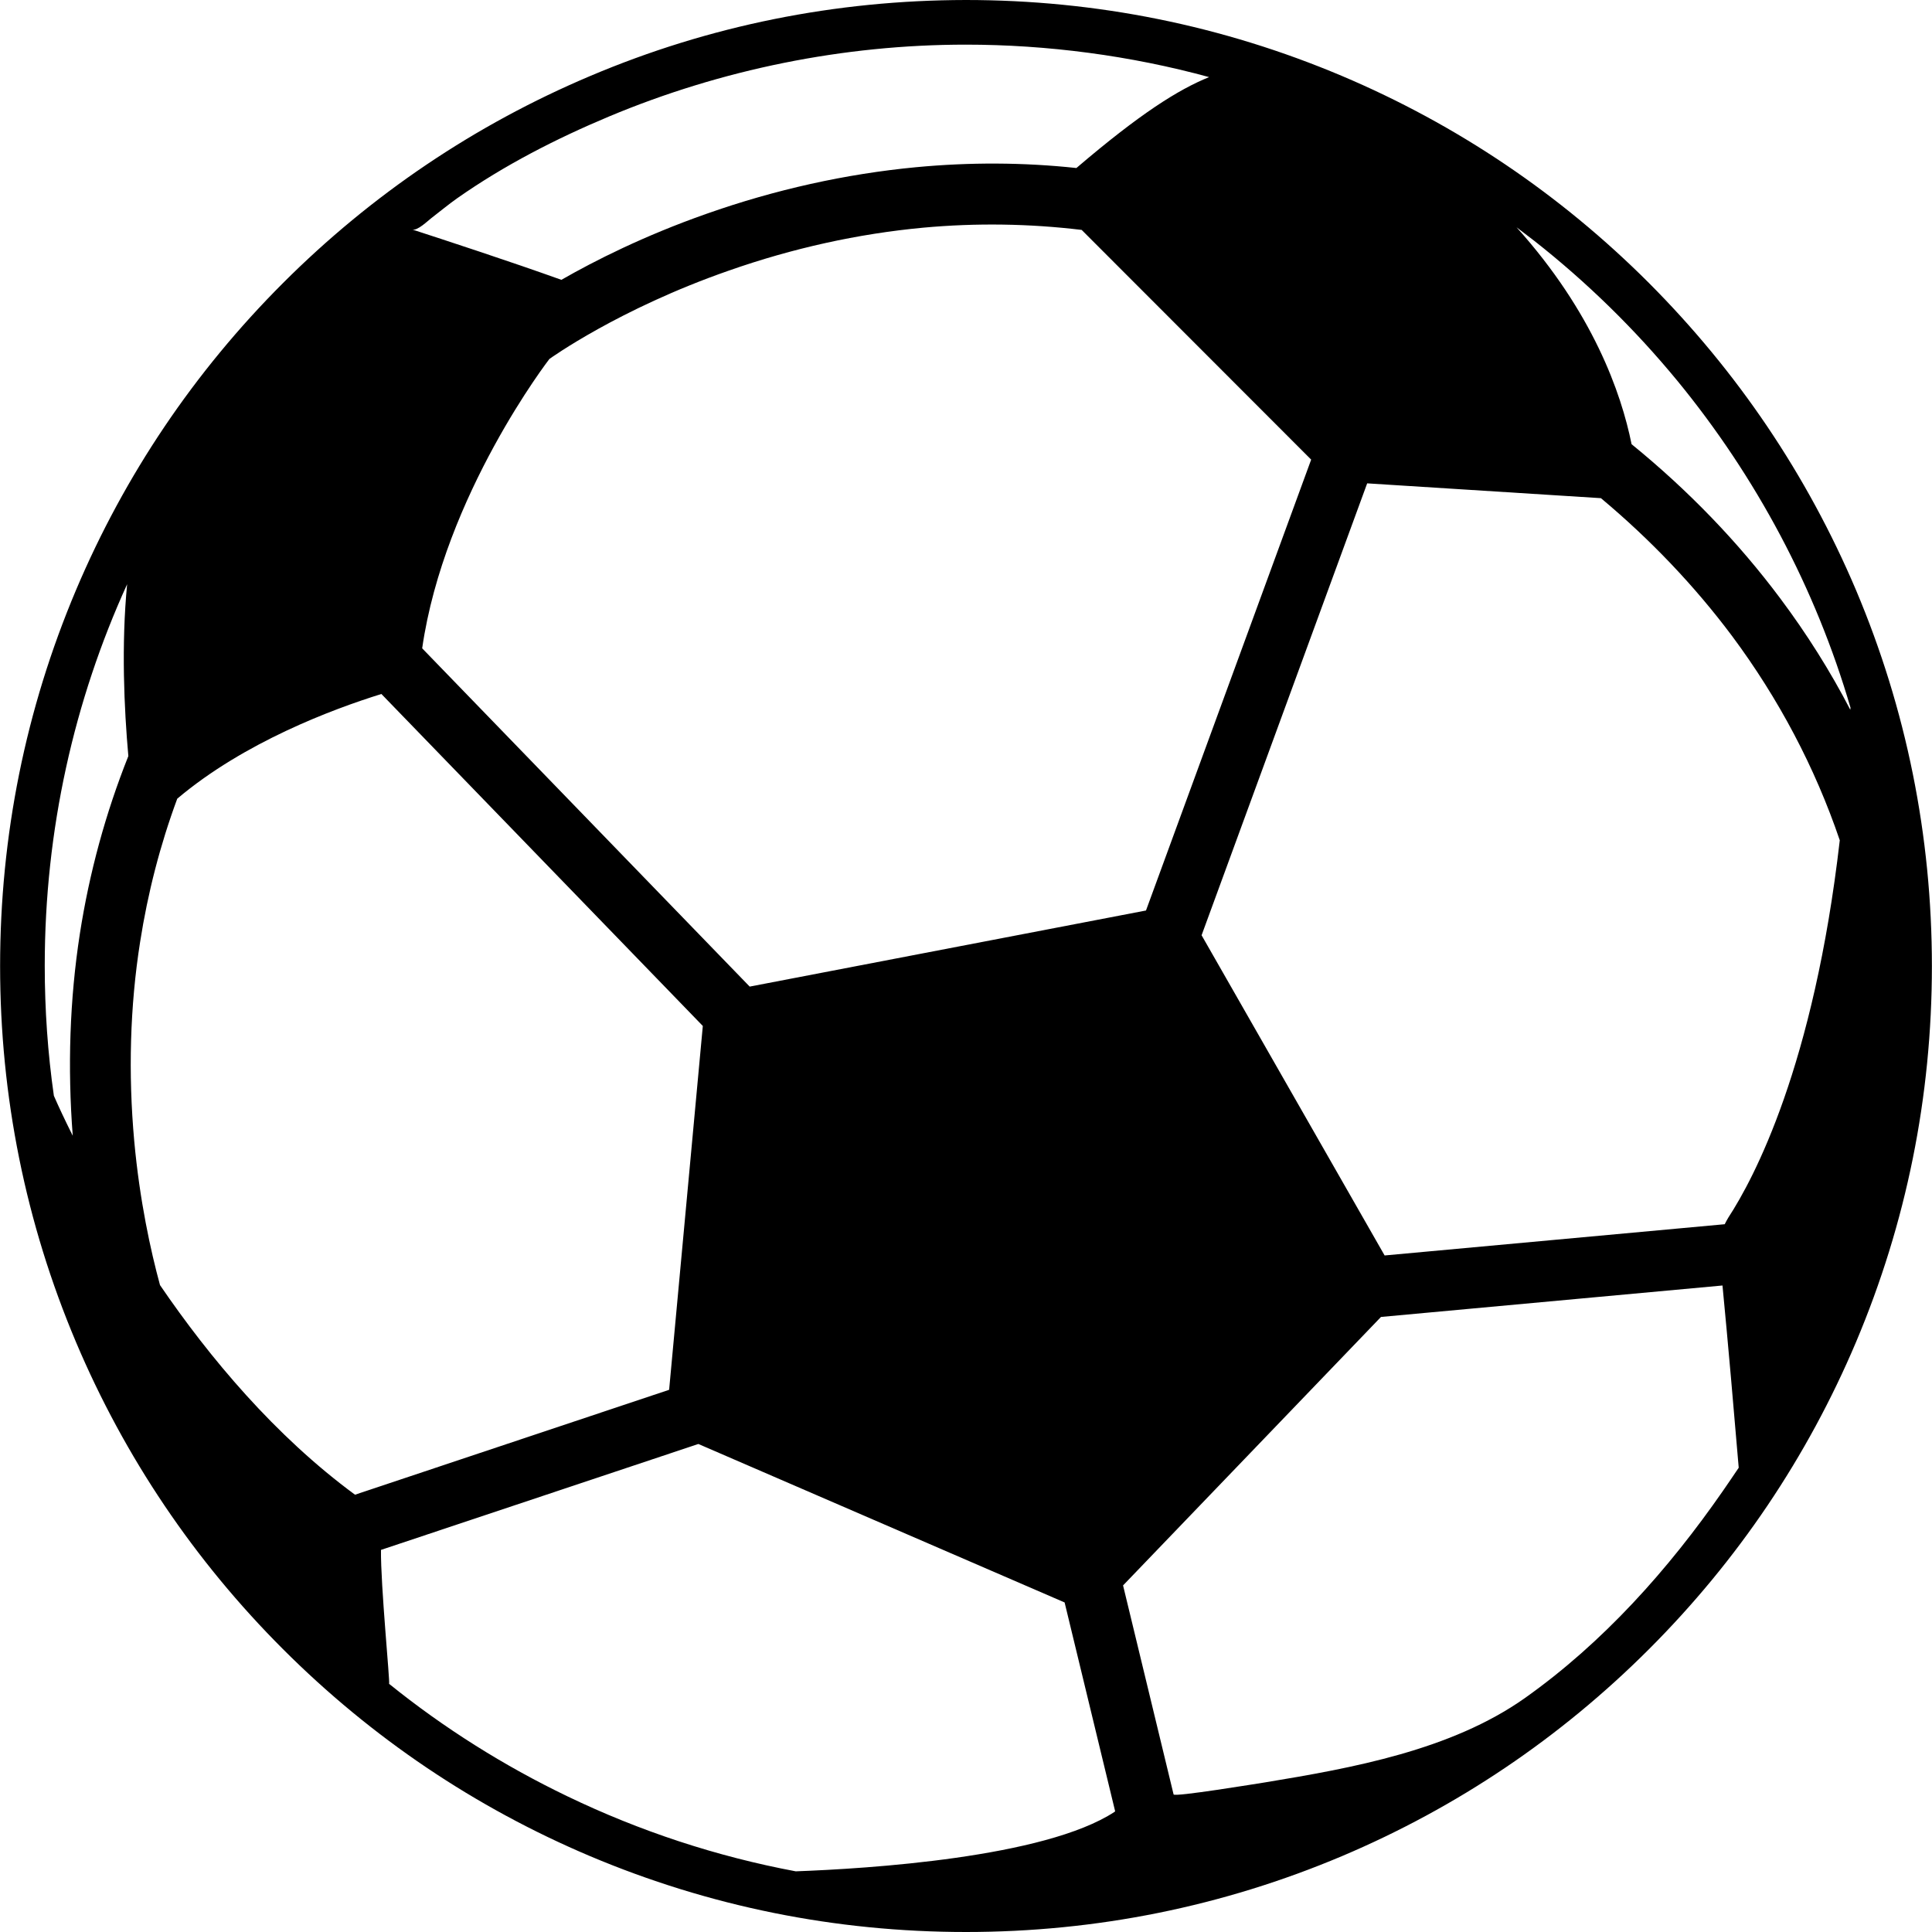
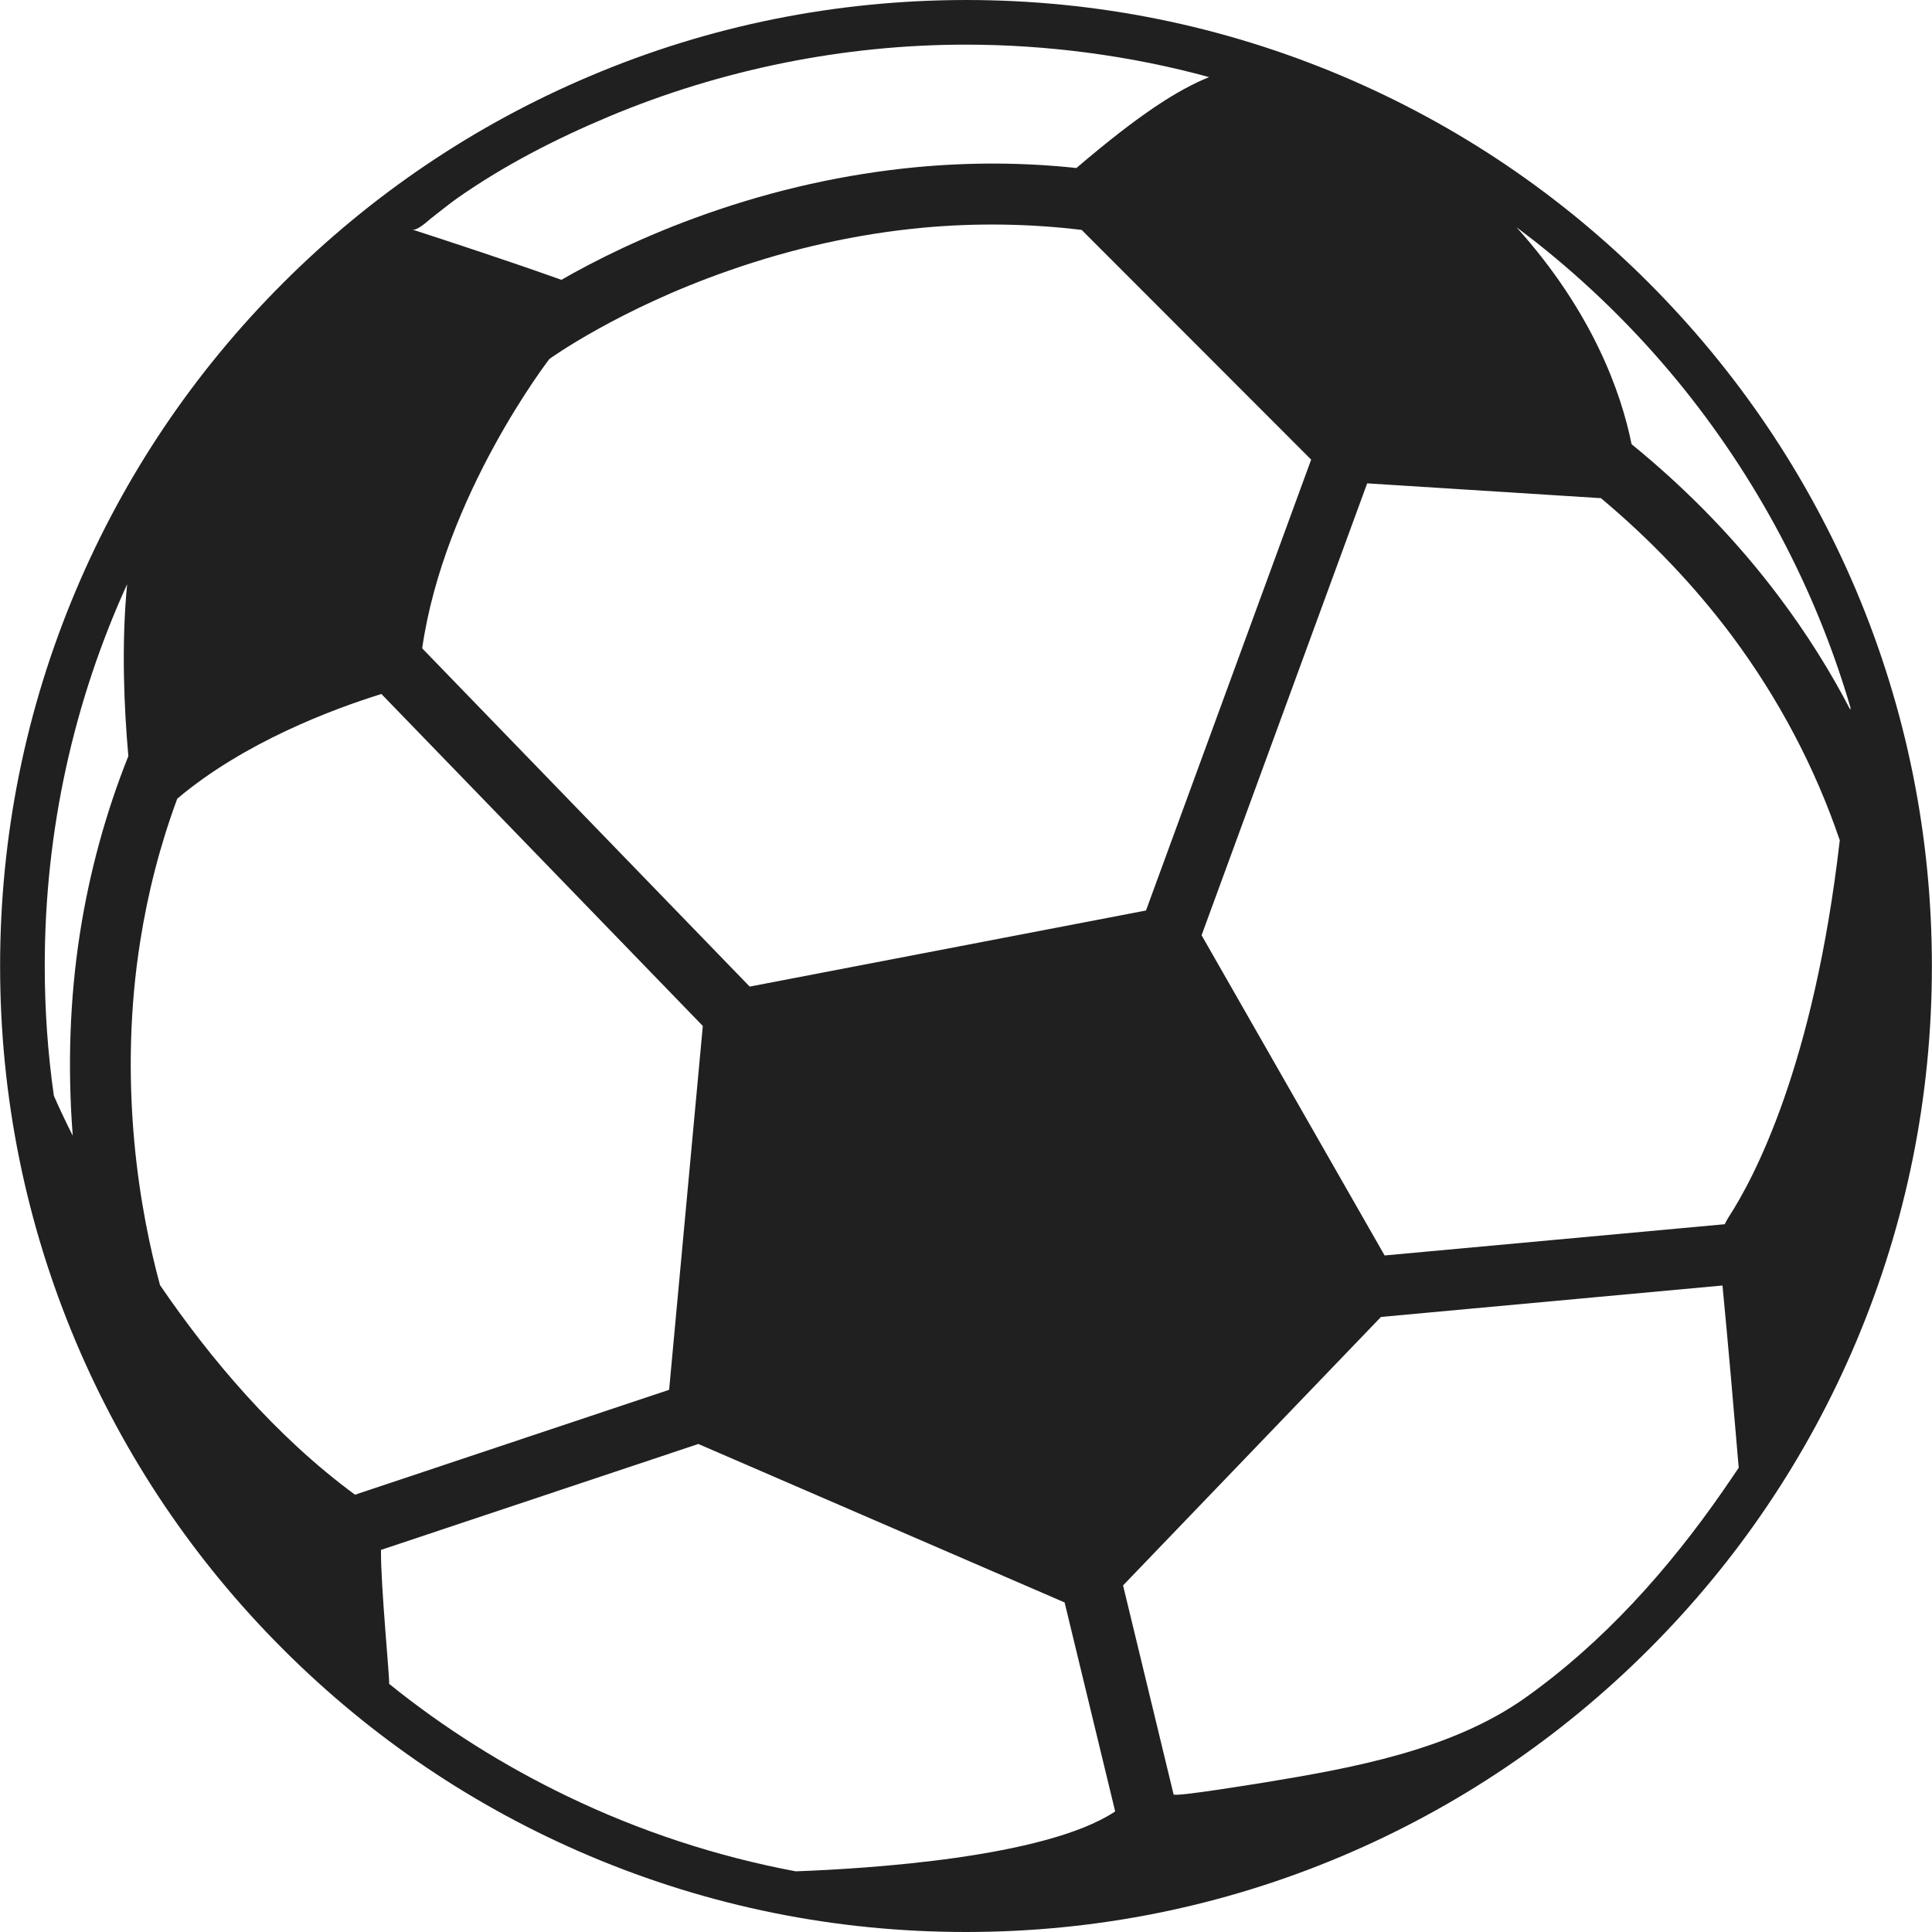
<svg xmlns="http://www.w3.org/2000/svg" version="1.1" id="Capa_1" x="0px" y="0px" width="952.1px" height="952.1px" viewBox="0 0 952.1 952.1" style="enable-background:new 0 0 952.1 952.1;" xml:space="preserve">
  <g>
    <g>
-       <path d="M812.55,139.4c-43.7-43.7-94.6-78-151.3-102C602.55,12.6,540.25,0,475.95,0c-64.2,0.1-126.5,12.6-185.2,37.5    c-56.7,24-107.6,58.3-151.3,102c-43.7,43.7-78,94.6-102,151.3c-24.8,58.7-37.4,121-37.4,185.3c0,64.201,12.6,126.6,37.4,185.301    c24,56.699,58.3,107.6,102,151.299c43.7,43.701,94.6,78,151.3,102c58.7,24.801,121,37.4,185.3,37.4    c64.2,0,126.601-12.6,185.3-37.4c56.7-24,107.601-58.299,151.301-102c43.699-43.699,78-94.6,102-151.299    c24.8-58.701,37.399-121,37.399-185.301c0-64.2-12.6-126.6-37.399-185.3C890.55,234,856.25,183.2,812.55,139.4z M212.55,107.5    c4.3-3.3,8.5-6.8,12.9-9.9c23.1-16.2,48.7-29.3,74.7-40.2C355.55,34.2,415.75,22,475.95,22c40.1,0,81.2,5.4,119.899,16    c-15.3,6.2-34,18-65.399,44.8c-26.101-2.8-52.5-2.9-79-0.4c-34.601,3.3-69.4,11-103.4,23c-30.7,10.8-55,23.1-71.4,32.5    c-25.1-9-57.5-19.6-73.5-24.8C205.65,113.9,210.85,108.8,212.55,107.5z M646.15,226.5l-81.4,222.2l-195.3,37.5L208.05,319.5    c10.9-75.6,62.7-142.6,62.7-142.6c0.3-0.2,34.1-24.6,88.3-43.5c31.601-11.1,63.8-18.2,95.9-21.2c26.2-2.4,52.3-2,78.1,1.1    L646.15,226.5z M39.35,460.2c-5,32.3-6.1,65.8-3.5,99.5c-3.9-7.799-7-14.398-9.3-19.699c-3-20.9-4.5-42.301-4.5-64.1    c0-67,14.5-130.7,40.6-188c-2.9,30-1.5,61.1,0.6,84.7C52.05,400.7,44.05,430,39.35,460.2z M78.85,633.301    c-4.6-16.9-10-41.5-12.7-71c-3-33.301-2.1-66.4,2.9-98.101c3.8-24.3,9.9-47.899,18.3-70.6c32.9-27.8,76.5-44.1,100.6-51.6    L346.35,505.6L329.75,684.9L174.95,736.6C135.55,707.6,103.35,669.199,78.85,633.301z M549.25,892.9    c-34.5,22.6-121.7,28-157.1,29.299c-39-7.299-76.9-19.799-112.601-37c-31.2-15-60.8-33.6-87.8-55.398c0.5-0.9-4.2-48.602-4-66    l156.4-52.201l180.5,78.1l24.899,102.9C549.35,892.801,549.25,892.9,549.25,892.9z M849.15,734.6    C822.25,773.4,790.05,809.5,751.35,836.9c-36.3,25.6-84.899,34.4-128.1,41.5c-3.3,0.5-44.6,7.299-44.9,5.9l-24.899-103L680.55,649    l168.3-15.5c2.601,26.801,6,65.9,8,89.801C854.25,727.1,851.75,730.9,849.15,734.6z M851.75,600c-0.6,1-1.2,2.1-1.8,3.301    L682.35,618.699L592.15,460.9l81.6-222.7l115.2,7.3c24.5,20.5,46.2,43.3,64.6,67.9c23,30.9,40.9,64.8,53.101,100.7    C893.85,525.301,864.35,580.699,851.75,600z M911.85,349.8c-9.899-19.1-21.5-37.5-34.6-55c-20.7-27.7-45.3-53.2-73.2-75.9    c-5.1-25.3-19.1-65.1-56.7-106.9c0.7,0.5,1.4,1.1,2.101,1.6c2.3,1.7,4.5,3.5,6.8,5.2c25.9,20.4,49.5,43.5,70.4,68.9    c38.8,47.3,68.1,102.2,85.3,161.1C911.85,349.2,911.85,349.5,911.85,349.8z" />
+       <path fill="#202020" d="M812.55,139.4c-43.7-43.7-94.6-78-151.3-102C602.55,12.6,540.25,0,475.95,0c-64.2,0.1-126.5,12.6-185.2,37.5    c-56.7,24-107.6,58.3-151.3,102c-43.7,43.7-78,94.6-102,151.3c-24.8,58.7-37.4,121-37.4,185.3c0,64.201,12.6,126.6,37.4,185.301    c24,56.699,58.3,107.6,102,151.299c43.7,43.701,94.6,78,151.3,102c58.7,24.801,121,37.4,185.3,37.4    c64.2,0,126.601-12.6,185.3-37.4c56.7-24,107.601-58.299,151.301-102c43.699-43.699,78-94.6,102-151.299    c24.8-58.701,37.399-121,37.399-185.301c0-64.2-12.6-126.6-37.399-185.3C890.55,234,856.25,183.2,812.55,139.4z M212.55,107.5    c4.3-3.3,8.5-6.8,12.9-9.9c23.1-16.2,48.7-29.3,74.7-40.2C355.55,34.2,415.75,22,475.95,22c40.1,0,81.2,5.4,119.899,16    c-15.3,6.2-34,18-65.399,44.8c-26.101-2.8-52.5-2.9-79-0.4c-34.601,3.3-69.4,11-103.4,23c-30.7,10.8-55,23.1-71.4,32.5    c-25.1-9-57.5-19.6-73.5-24.8C205.65,113.9,210.85,108.8,212.55,107.5z M646.15,226.5l-81.4,222.2l-195.3,37.5L208.05,319.5    c10.9-75.6,62.7-142.6,62.7-142.6c0.3-0.2,34.1-24.6,88.3-43.5c31.601-11.1,63.8-18.2,95.9-21.2c26.2-2.4,52.3-2,78.1,1.1    L646.15,226.5z M39.35,460.2c-5,32.3-6.1,65.8-3.5,99.5c-3.9-7.799-7-14.398-9.3-19.699c-3-20.9-4.5-42.301-4.5-64.1    c0-67,14.5-130.7,40.6-188c-2.9,30-1.5,61.1,0.6,84.7C52.05,400.7,44.05,430,39.35,460.2z M78.85,633.301    c-4.6-16.9-10-41.5-12.7-71c-3-33.301-2.1-66.4,2.9-98.101c3.8-24.3,9.9-47.899,18.3-70.6c32.9-27.8,76.5-44.1,100.6-51.6    L346.35,505.6L329.75,684.9L174.95,736.6C135.55,707.6,103.35,669.199,78.85,633.301z M549.25,892.9    c-34.5,22.6-121.7,28-157.1,29.299c-39-7.299-76.9-19.799-112.601-37c-31.2-15-60.8-33.6-87.8-55.398c0.5-0.9-4.2-48.602-4-66    l156.4-52.201l180.5,78.1l24.899,102.9C549.35,892.801,549.25,892.9,549.25,892.9z M849.15,734.6    C822.25,773.4,790.05,809.5,751.35,836.9c-36.3,25.6-84.899,34.4-128.1,41.5c-3.3,0.5-44.6,7.299-44.9,5.9l-24.899-103L680.55,649    l168.3-15.5c2.601,26.801,6,65.9,8,89.801C854.25,727.1,851.75,730.9,849.15,734.6z M851.75,600c-0.6,1-1.2,2.1-1.8,3.301    L682.35,618.699L592.15,460.9l81.6-222.7l115.2,7.3c24.5,20.5,46.2,43.3,64.6,67.9c23,30.9,40.9,64.8,53.101,100.7    C893.85,525.301,864.35,580.699,851.75,600z M911.85,349.8c-9.899-19.1-21.5-37.5-34.6-55c-20.7-27.7-45.3-53.2-73.2-75.9    c-5.1-25.3-19.1-65.1-56.7-106.9c0.7,0.5,1.4,1.1,2.101,1.6c2.3,1.7,4.5,3.5,6.8,5.2c25.9,20.4,49.5,43.5,70.4,68.9    c38.8,47.3,68.1,102.2,85.3,161.1C911.85,349.2,911.85,349.5,911.85,349.8z" />
    </g>
  </g>
  <g>
</g>
  <g>
</g>
  <g>
</g>
  <g>
</g>
  <g>
</g>
  <g>
</g>
  <g>
</g>
  <g>
</g>
  <g>
</g>
  <g>
</g>
  <g>
</g>
  <g>
</g>
  <g>
</g>
  <g>
</g>
  <g>
</g>
</svg>
